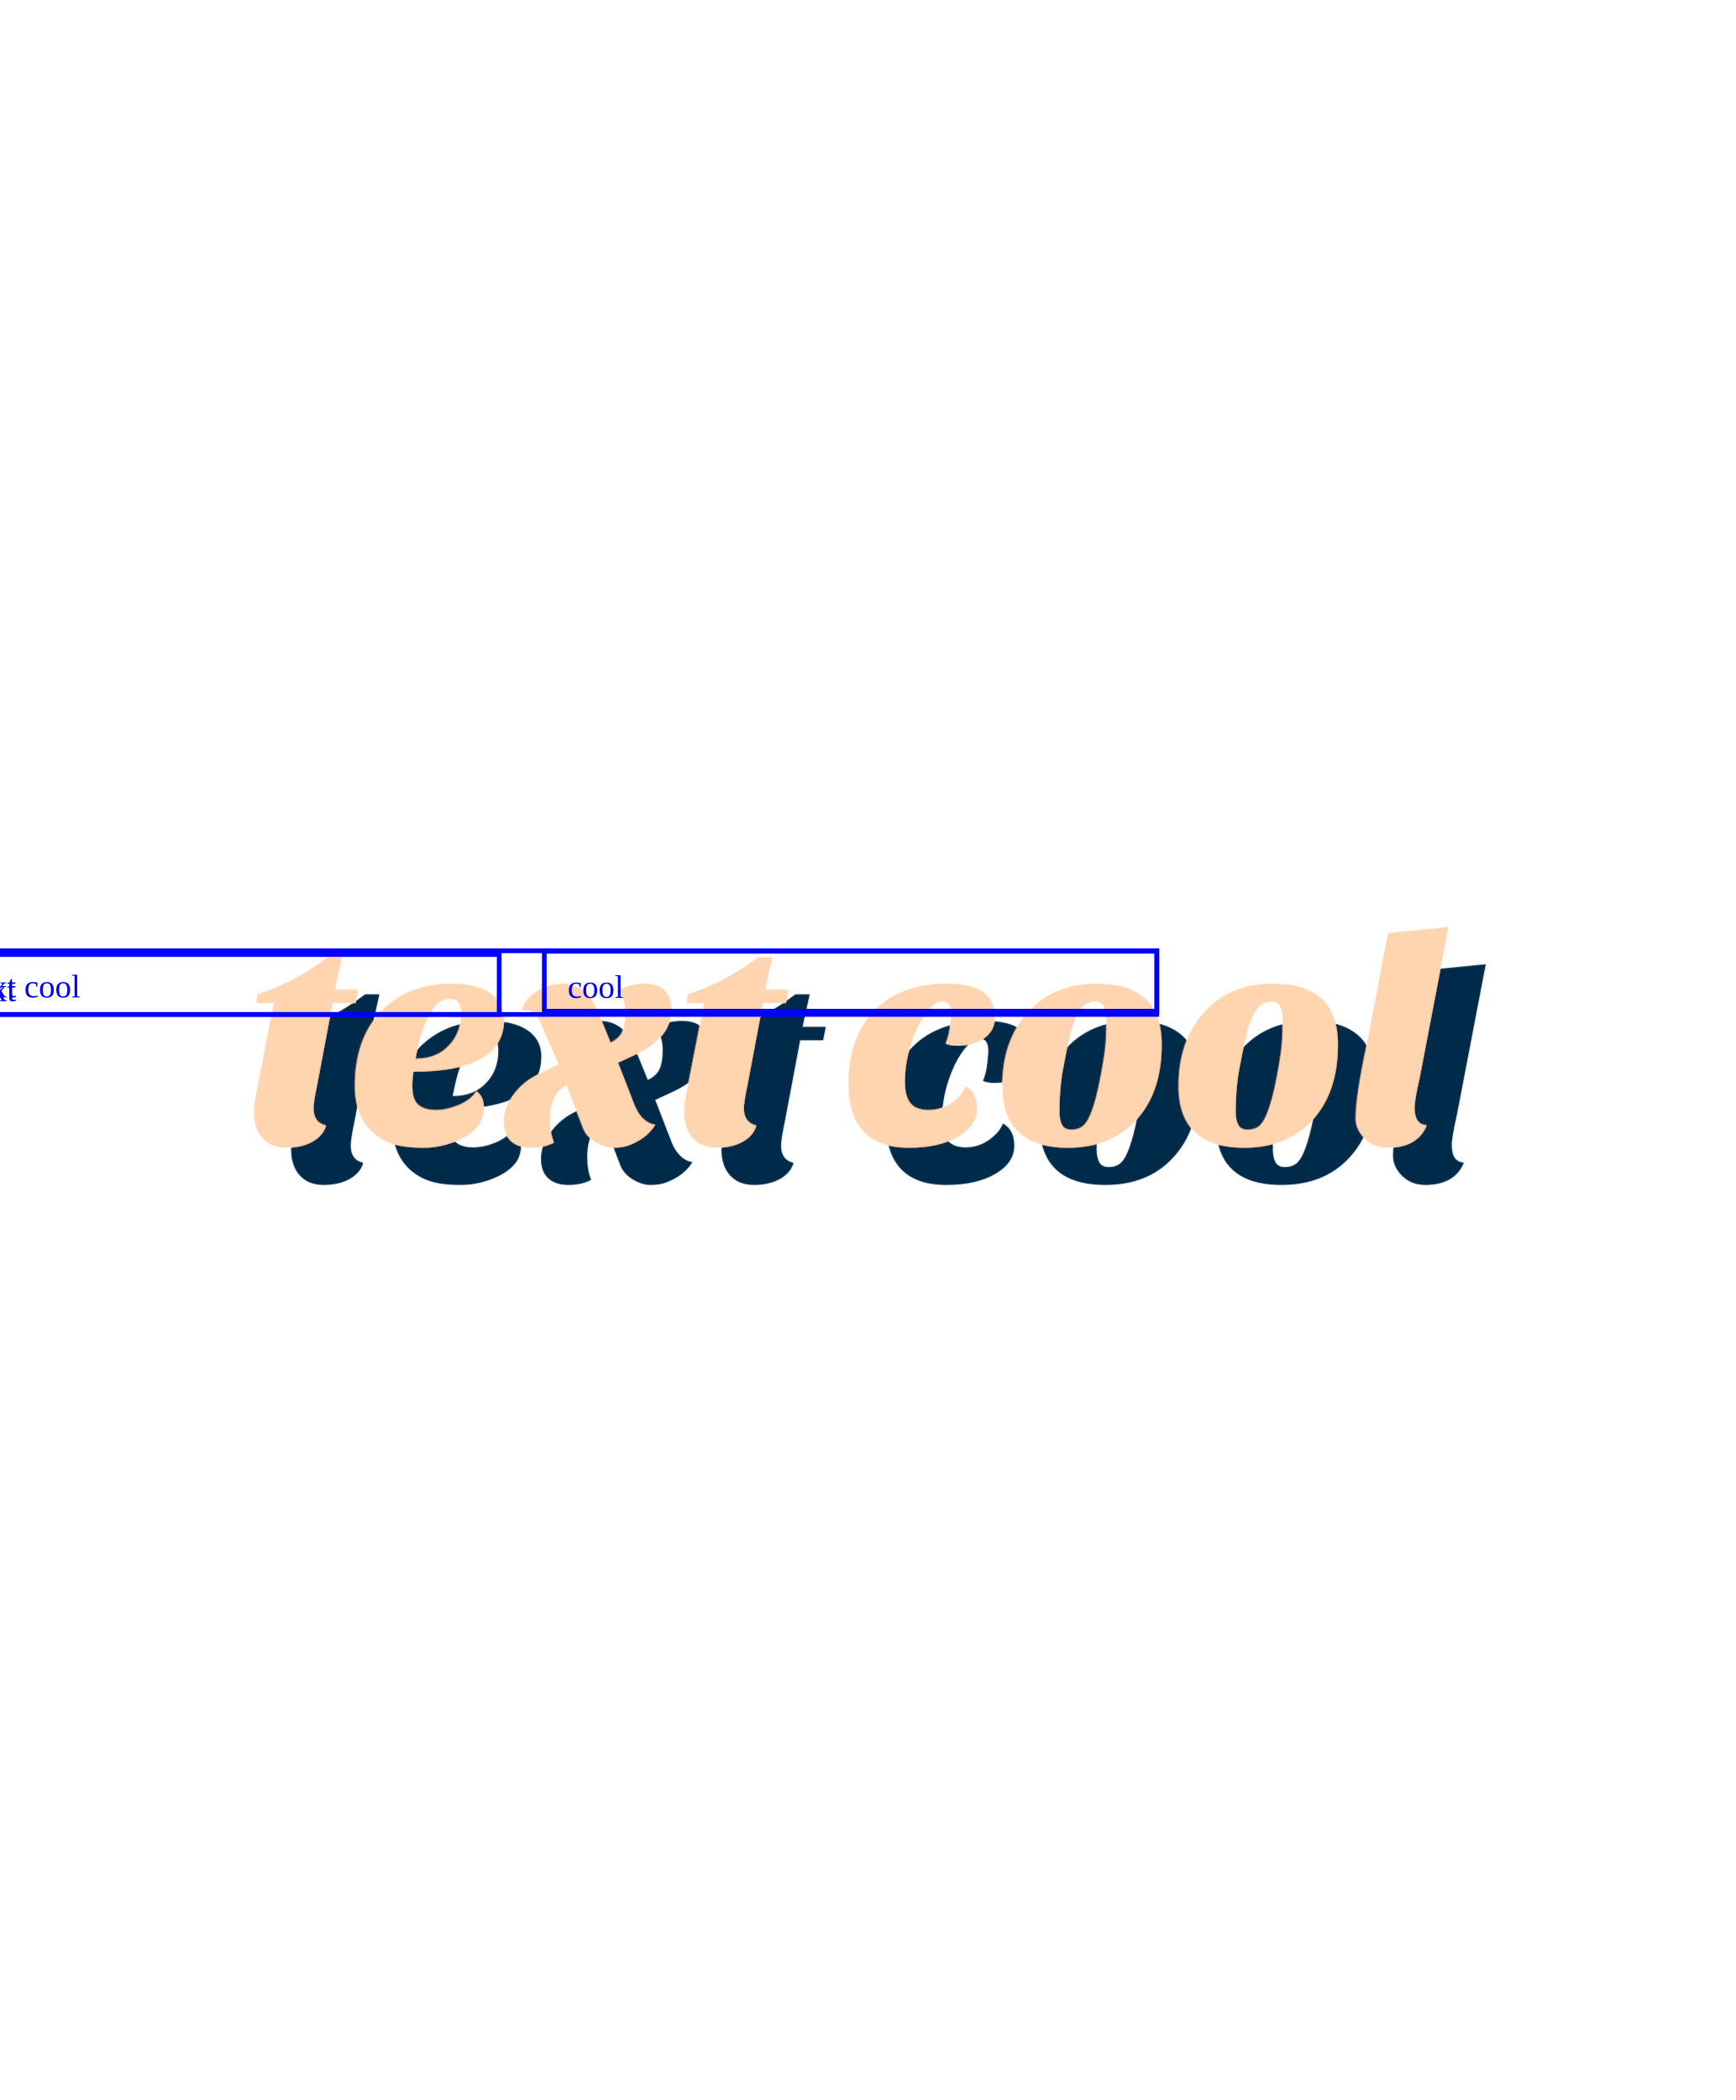
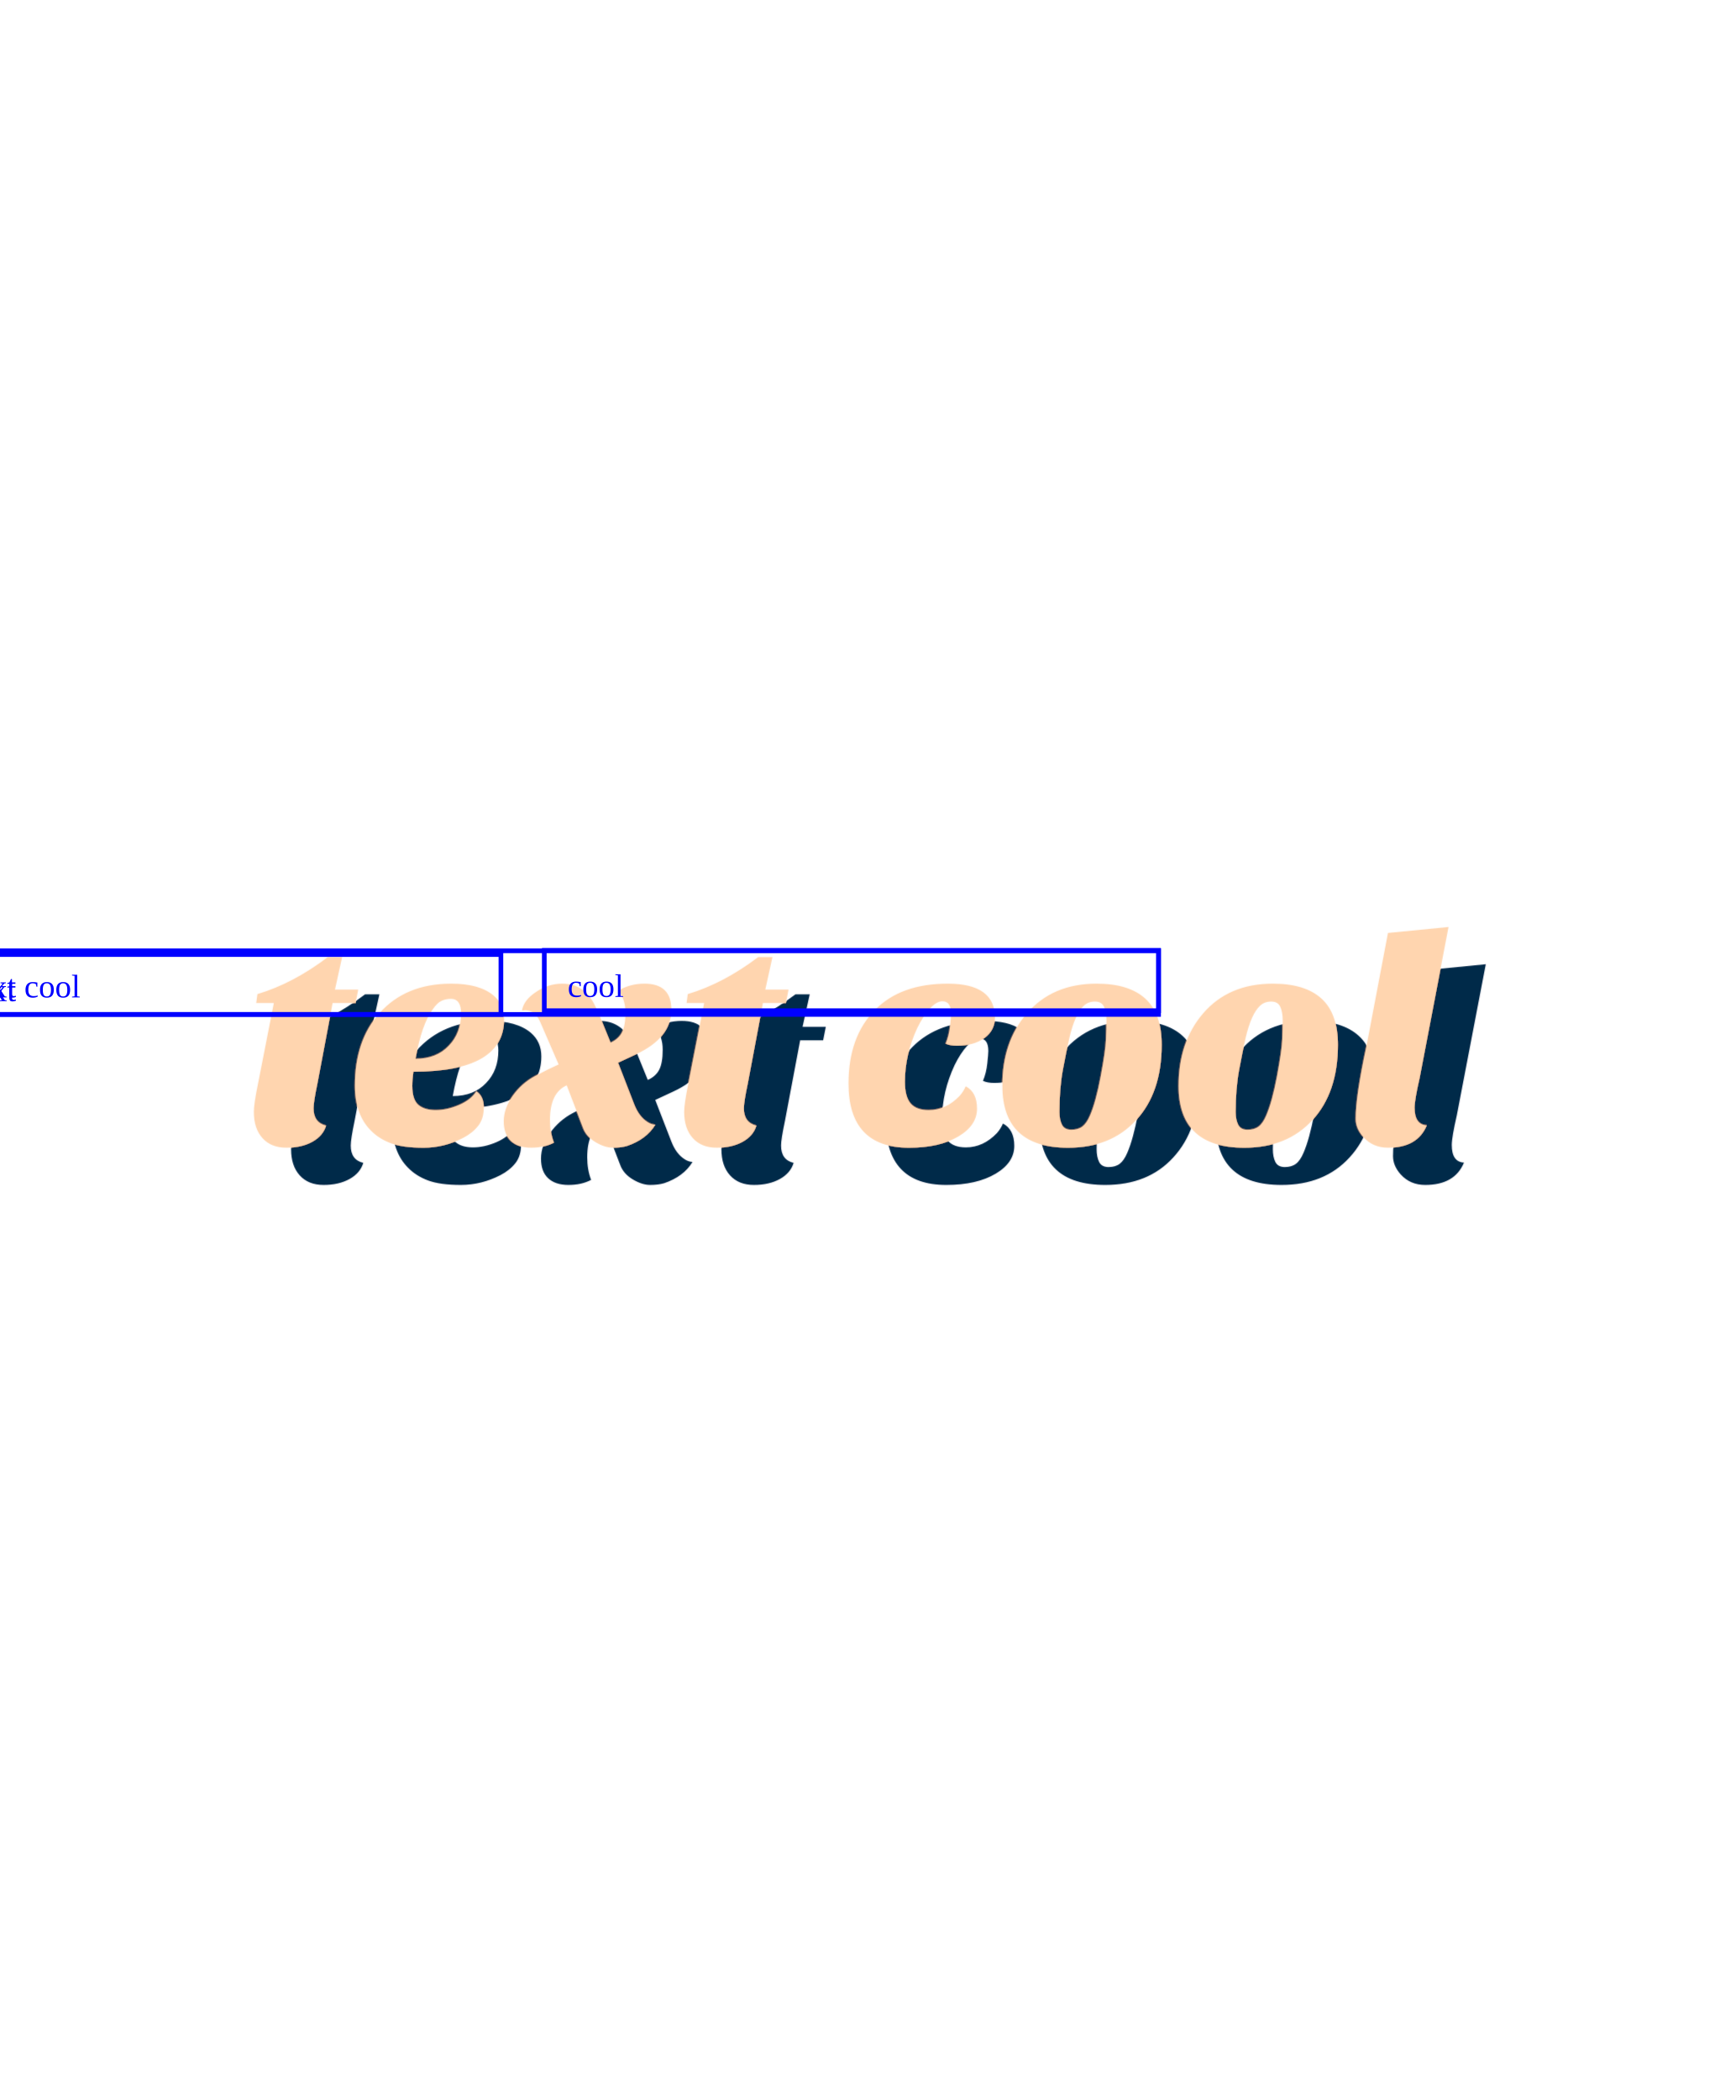
- <svg xmlns="http://www.w3.org/2000/svg" height="1210.486px" preserveAspectRatio="xMidYMid" style="background:#596886" viewBox="63.802 14.257 372.396 121.486" width="1000.396px">
+ <svg xmlns="http://www.w3.org/2000/svg" height="1210.486" viewBox="63.802 14.257 372.396 121.486" width="1000.396">
  <defs>
-     <filter height="300%" id="editing-hover" width="300%" x="-100%" y="-100%">
-       <feFlood flood-color="#052b4a" result="flood">
- </feFlood>
-       <feComposite in="flood" in2="SourceAlpha" operator="in" result="shadow">
- </feComposite>
-       <feOffset dx="-4" dy="-4" in="SourceGraphic" result="offset-1">
- </feOffset>
-       <feOffset dx="4" dy="4" in="shadow" result="offset-2">
- </feOffset>
-       <feMerge>
-         <feMergeNode in="offset-2">
- </feMergeNode>
-         <feMergeNode in="offset-1">
- </feMergeNode>
+     <filter height="3" id="editing-hover" width="3" x="-1" y="-1">
+       <feFlood color-interpolation-filters="linearRGB" flood-color="#052b4a" flood-opacity="1" result="flood" />
+       <feComposite color-interpolation-filters="linearRGB" in="flood" in2="SourceAlpha" operator="in" result="shadow" />
+       <feOffset color-interpolation-filters="linearRGB" dx="-4" dy="-4" in="SourceGraphic" result="offset-1" />
+       <feOffset color-interpolation-filters="linearRGB" dx="4" dy="4" in="shadow" result="offset-2" />
+       <feMerge color-interpolation-filters="linearRGB" result="result5">
+         <feMergeNode in="offset-2" />
+         <feMergeNode in="offset-1" />
      </feMerge>
    </filter>
  </defs>
-   <g filter="url(#editing-hover)">
-     <g transform="translate(120.1647, 98.67999)">
-       <path d="M2.11-6.40L2.11-6.40L2.11-6.40Q2.11-8.13 3.01-12.48L3.01-12.48L6.40-29.76L2.62-29.76L2.88-31.68L2.88-31.68Q10.56-33.98 17.98-39.62L17.98-39.62L21.06-39.62L19.52-32.64L24.51-32.64L23.94-29.76L19.01-29.76L15.74-12.48L15.74-12.48Q14.91-8.51 14.91-7.17L14.91-7.17L14.91-7.17Q14.91-4.10 17.60-3.46L17.60-3.46L17.60-3.46Q16.96-1.28 14.66 0L14.66 0L14.66 0Q12.35 1.28 9.09 1.28L9.09 1.28L9.09 1.28Q5.82 1.28 3.97-0.77L3.97-0.77L3.97-0.77Q2.11-2.82 2.11-6.40ZM49.86-10.82L49.86-10.82L49.86-10.82Q51.46-9.73 51.46-7.33L51.46-7.33L51.46-7.33Q51.46-4.93 50.24-3.39L50.24-3.39L50.24-3.39Q49.02-1.86 47.04-0.83L47.04-0.83L47.04-0.83Q42.94 1.28 38.53 1.28L38.53 1.28L38.53 1.28Q34.11 1.28 31.52 0.32L31.52 0.32L31.52 0.32Q28.93-0.64 27.20-2.43L27.20-2.43L27.20-2.43Q23.81-5.82 23.81-12.03L23.81-12.03L23.81-12.03Q23.81-21.70 29.06-27.58L29.06-27.58L29.06-27.58Q34.69-33.92 44.48-33.92L44.48-33.92L44.48-33.92Q50.56-33.92 53.57-31.36L53.57-31.36L53.57-31.36Q55.81-29.44 55.81-26.30L55.81-26.30L55.81-26.30Q55.81-15.04 36.35-15.04L36.35-15.04L36.35-15.04Q36.10-13.38 36.10-11.97L36.10-11.97L36.10-11.97Q36.10-9.02 37.41-7.90L37.41-7.90L37.41-7.90Q38.72-6.78 41.15-6.78L41.15-6.78L41.15-6.78Q43.58-6.78 46.18-7.90L46.18-7.90L46.18-7.90Q48.77-9.02 49.86-10.82ZM36.80-17.79L36.80-17.79L36.80-17.79Q41.34-17.79 43.97-20.61L43.97-20.61L43.97-20.61Q46.59-23.30 46.59-27.58L46.59-27.58L46.59-27.58Q46.59-29.06 46.05-29.86L46.05-29.86L46.05-29.86Q45.50-30.66 44.42-30.66L44.42-30.66L44.42-30.66Q43.33-30.66 42.40-30.24L42.40-30.24L42.40-30.24Q41.47-29.82 40.51-28.42L40.51-28.42L40.51-28.42Q38.14-25.22 36.80-17.79ZM66.50 0.19L66.50 0.19L66.50 0.19Q64.45 1.28 61.63 1.28L61.63 1.28L61.63 1.28Q58.82 1.28 57.28-0.16L57.28-0.16L57.28-0.16Q55.74-1.60 55.74-4.38L55.74-4.38L55.74-4.38Q55.74-7.17 57.70-9.89L57.70-9.89L57.70-9.89Q59.65-12.61 62.56-14.14L62.56-14.14L62.56-14.14Q65.47-15.68 67.52-16.58L67.52-16.58L63.49-25.86L63.49-25.86Q62.40-28.22 60.35-28.22L60.35-28.22L59.84-28.16L59.65-28.16L59.65-28.16Q60.03-30.40 62.66-32.13L62.66-32.13L62.66-32.13Q65.28-33.92 68.29-33.92L68.29-33.92L68.29-33.92Q73.15-33.92 75.39-29.06L75.39-29.06L75.90-28.03L78.66-21.25L78.66-21.25Q80.38-22.02 81.12-23.46L81.12-23.46L81.12-23.46Q81.86-24.90 81.86-27.74L81.86-27.74L81.86-27.74Q81.86-30.59 80.32-32.38L80.32-32.38L80.32-32.38Q82.75-33.92 85.95-33.92L85.95-33.92L85.95-33.92Q91.71-33.92 91.71-28.35L91.71-28.35L91.71-28.35Q91.71-22.27 84.10-18.75L84.10-18.75L80.26-16.96L83.71-8.06L83.71-8.06Q84.74-5.38 86.59-4.22L86.59-4.22L86.59-4.22Q87.36-3.71 88.26-3.65L88.26-3.65L88.26-3.65Q86.34-0.51 82.18 0.90L82.18 0.90L82.18 0.90Q80.90 1.28 79.17 1.28L79.17 1.28L79.17 1.28Q77.44 1.28 75.46 0.10L75.46 0.10L75.46 0.10Q73.47-1.09 72.77-2.94L72.77-2.94L69.25-12.10L69.25-12.10Q65.66-10.50 65.66-4.67L65.66-4.67L65.66-4.67Q65.66-1.98 66.50 0.19ZM94.46-6.40L94.46-6.40L94.46-6.40Q94.46-8.13 95.36-12.48L95.36-12.48L98.75-29.76L94.98-29.76L95.23-31.68L95.23-31.68Q102.91-33.98 110.34-39.62L110.34-39.62L113.41-39.62L111.87-32.64L116.86-32.64L116.29-29.76L111.36-29.76L108.10-12.48L108.10-12.48Q107.26-8.51 107.26-7.17L107.26-7.17L107.26-7.17Q107.26-4.10 109.95-3.46L109.95-3.46L109.95-3.46Q109.31-1.28 107.01 0L107.01 0L107.01 0Q104.70 1.28 101.44 1.28L101.44 1.28L101.44 1.28Q98.18 1.28 96.32-0.77L96.32-0.77L96.32-0.77Q94.46-2.82 94.46-6.40ZM161.15-26.62L161.15-26.62L161.15-26.62Q161.15-23.94 158.91-22.27L158.91-22.27L158.91-22.27Q156.67-20.61 153.02-20.61L153.02-20.61L153.02-20.61Q151.49-20.61 150.59-21.06L150.59-21.06L150.59-21.06Q151.30-22.72 151.52-24.80L151.52-24.80L151.52-24.80Q151.74-26.88 151.74-27.46L151.74-27.46L151.74-27.46Q151.74-30.14 149.89-30.14L149.89-30.14L149.89-30.14Q148.61-30.14 147.17-28.54L147.17-28.54L147.17-28.54Q145.73-26.94 144.51-24.45L144.51-24.45L144.51-24.45Q141.82-18.69 141.82-12.86L141.82-12.86L141.82-12.86Q141.82-9.66 143.04-8.22L143.04-8.22L143.04-8.22Q144.26-6.78 146.94-6.78L146.94-6.78L146.94-6.78Q150.66-6.78 153.60-9.86L153.60-9.86L153.60-9.86Q154.43-10.82 154.88-11.90L154.88-11.90L154.88-11.90Q157.31-10.62 157.31-7.10L157.31-7.10L157.31-7.10Q157.31-3.52 153.34-1.15L153.34-1.15L153.34-1.15Q149.25 1.28 142.72 1.28L142.72 1.28L142.72 1.28Q129.73 1.28 129.73-12.48L129.73-12.48L129.73-12.48Q129.73-22.53 135.42-28.29L135.42-28.29L135.42-28.29Q140.93-33.92 151.04-33.92L151.04-33.92L151.04-33.92Q161.15-33.92 161.15-26.62ZM176.83 1.28L176.83 1.28L176.83 1.28Q162.75 1.28 162.75-11.97L162.75-11.97L162.75-11.97Q162.75-21.38 167.94-27.46L167.94-27.46L167.94-27.46Q173.44-33.92 182.98-33.92L182.98-33.92L182.98-33.92Q189.89-33.92 193.41-30.72L193.41-30.72L193.41-30.72Q196.93-27.52 196.93-20.80L196.93-20.80L196.93-20.80Q196.93-10.56 191.42-4.61L191.42-4.61L191.42-4.61Q186.05 1.28 176.83 1.28ZM178.50-26.56L178.50-26.56L178.50-26.56Q177.73-24.83 177.12-22.24L177.12-22.24L177.12-22.24Q176.51-19.65 175.74-15.55L175.74-15.55L175.74-15.55Q174.98-11.46 174.98-6.40L174.98-6.40L174.98-6.40Q174.98-4.74 175.52-3.65L175.52-3.65L175.52-3.65Q176.06-2.56 177.54-2.56L177.54-2.56L177.54-2.56Q179.01-2.56 179.94-3.26L179.94-3.26L179.94-3.26Q180.86-3.97 181.57-5.63L181.57-5.63L181.57-5.63Q182.85-8.58 183.87-14.05L183.87-14.05L183.87-14.05Q184.90-19.52 184.99-21.89L184.99-21.89L184.99-21.89Q185.09-24.26 185.09-26.02L185.09-26.02L185.09-26.02Q185.09-27.78 184.58-28.93L184.58-28.93L184.58-28.93Q184.06-30.08 182.62-30.08L182.62-30.08L182.62-30.08Q181.18-30.08 180.22-29.18L180.22-29.18L180.22-29.18Q179.26-28.29 178.50-26.56ZM214.66 1.28L214.66 1.28L214.66 1.28Q200.58 1.28 200.58-11.97L200.58-11.97L200.58-11.97Q200.58-21.38 205.76-27.46L205.76-27.46L205.76-27.46Q211.26-33.92 220.80-33.92L220.80-33.92L220.80-33.92Q227.71-33.92 231.23-30.72L231.23-30.72L231.23-30.72Q234.75-27.52 234.75-20.80L234.75-20.80L234.75-20.80Q234.75-10.56 229.25-4.61L229.25-4.61L229.25-4.61Q223.87 1.28 214.66 1.28ZM216.32-26.56L216.32-26.56L216.32-26.56Q215.55-24.83 214.94-22.24L214.94-22.24L214.94-22.24Q214.34-19.65 213.57-15.55L213.57-15.55L213.57-15.55Q212.80-11.46 212.80-6.40L212.80-6.40L212.80-6.40Q212.80-4.74 213.34-3.65L213.34-3.65L213.34-3.65Q213.89-2.56 215.36-2.56L215.36-2.56L215.36-2.56Q216.83-2.56 217.76-3.26L217.76-3.26L217.76-3.26Q218.69-3.97 219.39-5.63L219.39-5.63L219.39-5.63Q220.67-8.58 221.70-14.05L221.70-14.05L221.70-14.05Q222.72-19.52 222.82-21.89L222.82-21.89L222.82-21.89Q222.91-24.26 222.91-26.02L222.91-26.02L222.91-26.02Q222.91-27.78 222.40-28.93L222.40-28.93L222.40-28.93Q221.89-30.08 220.45-30.08L220.45-30.08L220.45-30.08Q219.01-30.08 218.05-29.18L218.05-29.18L218.05-29.18Q217.09-28.29 216.32-26.56ZM253.82-3.52L253.82-3.52L253.82-3.52Q251.84 1.28 245.50 1.28L245.50 1.28L245.50 1.28Q242.30 1.28 240.26-0.96L240.26-0.96L240.26-0.96Q238.59-2.82 238.59-4.93L238.59-4.93L238.59-4.93Q238.59-9.73 240.83-20.22L240.83-20.22L245.50-44.80L258.50-46.08L252.29-13.70L252.29-13.70Q251.20-8.96 251.20-7.30L251.20-7.30L251.20-7.30Q251.20-3.65 253.82-3.52Z" fill="#ffd5af" />
+   <g filter="url(#editing-hover)" id="object_2">
+     <g id="object_3" transform="matrix(1 0 0 1 120.1647 98.67999)">
+       <path d="M 2.11 -6.4 L 2.11 -6.4 L 2.11 -6.4 C 2.11 -7.553 2.41 -9.58 3.01 -12.48 L 3.01 -12.48 L 6.4 -29.76 L 2.62 -29.76 L 2.88 -31.68 L 2.88 -31.68 C 8 -33.213 13.033 -35.86 17.98 -39.62 L 17.98 -39.62 L 21.06 -39.62 L 19.52 -32.64 L 24.51 -32.64 L 23.94 -29.76 L 19.01 -29.76 L 15.74 -12.48 L 15.74 -12.48 C 15.187 -9.833 14.91 -8.063 14.91 -7.17 L 14.91 -7.17 L 14.91 -7.17 C 14.91 -5.123 15.807 -3.887 17.6 -3.46 L 17.6 -3.46 L 17.6 -3.46 C 17.173 -2.007 16.193 -0.853 14.66 0 L 14.66 0 L 14.66 0 C 13.12 0.853 11.263 1.28 9.09 1.28 L 9.09 1.28 L 9.09 1.28 C 6.91 1.28 5.203 0.597 3.97 -0.77 L 3.97 -0.77 L 3.97 -0.77 C 2.73 -2.137 2.11 -4.013 2.11 -6.4 Z M 49.86 -10.82 L 49.86 -10.82 L 49.86 -10.82 C 50.927 -10.093 51.46 -8.93 51.46 -7.33 L 51.46 -7.33 L 51.46 -7.33 C 51.46 -5.73 51.053 -4.417 50.24 -3.39 L 50.24 -3.39 L 50.24 -3.39 C 49.427 -2.37 48.36 -1.517 47.04 -0.83 L 47.04 -0.83 L 47.04 -0.83 C 44.307 0.577 41.47 1.28 38.53 1.28 L 38.53 1.28 L 38.53 1.28 C 35.583 1.28 33.247 0.96 31.52 0.32 L 31.52 0.32 L 31.52 0.32 C 29.793 -0.32 28.353 -1.237 27.2 -2.43 L 27.2 -2.43 L 27.2 -2.43 C 24.94 -4.69 23.81 -7.89 23.81 -12.03 L 23.81 -12.03 L 23.81 -12.03 C 23.81 -18.477 25.56 -23.66 29.06 -27.58 L 29.06 -27.58 L 29.06 -27.58 C 32.813 -31.807 37.953 -33.92 44.48 -33.92 L 44.48 -33.92 L 44.48 -33.92 C 48.533 -33.92 51.563 -33.067 53.57 -31.36 L 53.57 -31.36 L 53.57 -31.36 C 55.063 -30.08 55.81 -28.393 55.81 -26.3 L 55.81 -26.3 L 55.81 -26.3 C 55.81 -18.793 49.323 -15.04 36.35 -15.04 L 36.35 -15.04 L 36.35 -15.04 C 36.183 -13.933 36.1 -12.91 36.1 -11.97 L 36.1 -11.97 L 36.1 -11.97 C 36.1 -10.003 36.537 -8.647 37.41 -7.9 L 37.41 -7.9 L 37.41 -7.9 C 38.283 -7.153 39.53 -6.78 41.15 -6.78 L 41.15 -6.78 L 41.15 -6.78 C 42.77 -6.78 44.447 -7.153 46.18 -7.9 L 46.18 -7.9 L 46.18 -7.9 C 47.907 -8.647 49.133 -9.62 49.86 -10.82 Z M 36.8 -17.79 L 36.8 -17.79 L 36.8 -17.79 C 39.827 -17.79 42.217 -18.73 43.97 -20.61 L 43.97 -20.61 L 43.97 -20.61 C 45.717 -22.403 46.59 -24.727 46.59 -27.58 L 46.59 -27.58 L 46.59 -27.58 C 46.59 -28.567 46.41 -29.327 46.05 -29.86 L 46.05 -29.86 L 46.05 -29.86 C 45.683 -30.393 45.14 -30.66 44.42 -30.66 L 44.42 -30.66 L 44.42 -30.66 C 43.693 -30.66 43.02 -30.52 42.4 -30.24 L 42.4 -30.24 L 42.4 -30.24 C 41.78 -29.96 41.15 -29.353 40.51 -28.42 L 40.51 -28.42 L 40.51 -28.42 C 38.93 -26.287 37.693 -22.743 36.8 -17.79 Z M 66.5 0.19 L 66.5 0.19 L 66.5 0.19 C 65.133 0.917 63.51 1.28 61.63 1.28 L 61.63 1.28 L 61.63 1.28 C 59.757 1.28 58.307 0.8 57.28 -0.16 L 57.28 -0.16 L 57.28 -0.16 C 56.253 -1.12 55.74 -2.527 55.74 -4.38 L 55.74 -4.38 L 55.74 -4.38 C 55.74 -6.24 56.393 -8.077 57.7 -9.89 L 57.7 -9.89 L 57.7 -9.89 C 59 -11.703 60.62 -13.12 62.56 -14.14 L 62.56 -14.14 L 62.56 -14.14 C 64.5 -15.167 66.153 -15.98 67.52 -16.58 L 67.52 -16.58 L 63.49 -25.86 L 63.49 -25.86 C 62.763 -27.433 61.717 -28.22 60.35 -28.22 L 60.35 -28.22 L 59.84 -28.16 L 59.65 -28.16 L 59.65 -28.16 C 59.903 -29.653 60.907 -30.977 62.66 -32.13 L 62.66 -32.13 L 62.66 -32.13 C 64.407 -33.323 66.283 -33.92 68.29 -33.92 L 68.29 -33.92 L 68.29 -33.92 C 71.53 -33.92 73.897 -32.3 75.39 -29.06 L 75.39 -29.06 L 75.9 -28.03 L 78.66 -21.25 L 78.66 -21.25 C 79.807 -21.763 80.627 -22.5 81.12 -23.46 L 81.12 -23.46 L 81.12 -23.46 C 81.613 -24.42 81.86 -25.847 81.86 -27.74 L 81.86 -27.74 L 81.86 -27.74 C 81.86 -29.64 81.347 -31.187 80.32 -32.38 L 80.32 -32.38 L 80.32 -32.38 C 81.94 -33.407 83.817 -33.92 85.95 -33.92 L 85.95 -33.92 L 85.95 -33.92 C 89.79 -33.92 91.71 -32.063 91.71 -28.35 L 91.71 -28.35 L 91.71 -28.35 C 91.71 -24.297 89.173 -21.097 84.1 -18.75 L 84.1 -18.75 L 80.26 -16.96 L 83.71 -8.06 L 83.71 -8.06 C 84.397 -6.273 85.357 -4.993 86.59 -4.22 L 86.59 -4.22 L 86.59 -4.22 C 87.103 -3.88 87.66 -3.69 88.26 -3.65 L 88.26 -3.65 L 88.26 -3.65 C 86.98 -1.557 84.953 -0.04 82.18 0.9 L 82.18 0.9 L 82.18 0.9 C 81.327 1.153 80.323 1.28 79.17 1.28 L 79.17 1.28 L 79.17 1.28 C 78.017 1.28 76.78 0.887 75.46 0.1 L 75.46 0.1 L 75.46 0.1 C 74.133 -0.693 73.237 -1.707 72.77 -2.94 L 72.77 -2.94 L 69.25 -12.1 L 69.25 -12.1 C 66.857 -11.033 65.66 -8.557 65.66 -4.67 L 65.66 -4.67 L 65.66 -4.67 C 65.66 -2.877 65.94 -1.257 66.5 0.19 Z M 94.46 -6.4 L 94.46 -6.4 L 94.46 -6.4 C 94.46 -7.553 94.76 -9.58 95.36 -12.48 L 95.36 -12.48 L 98.75 -29.76 L 94.98 -29.76 L 95.23 -31.68 L 95.23 -31.68 C 100.35 -33.213 105.387 -35.86 110.34 -39.62 L 110.34 -39.62 L 113.41 -39.62 L 111.87 -32.64 L 116.86 -32.64 L 116.29 -29.76 L 111.36 -29.76 L 108.1 -12.48 L 108.1 -12.48 C 107.54 -9.833 107.26 -8.063 107.26 -7.17 L 107.26 -7.17 L 107.26 -7.17 C 107.26 -5.123 108.157 -3.887 109.95 -3.46 L 109.95 -3.46 L 109.95 -3.46 C 109.523 -2.007 108.543 -0.853 107.01 0 L 107.01 0 L 107.01 0 C 105.47 0.853 103.613 1.28 101.44 1.28 L 101.44 1.28 L 101.44 1.28 C 99.267 1.28 97.56 0.597 96.32 -0.77 L 96.32 -0.77 L 96.32 -0.77 C 95.08 -2.137 94.46 -4.013 94.46 -6.4 Z M 161.15 -26.62 L 161.15 -26.62 L 161.15 -26.62 C 161.15 -24.833 160.403 -23.383 158.91 -22.27 L 158.91 -22.27 L 158.91 -22.27 C 157.417 -21.163 155.453 -20.61 153.02 -20.61 L 153.02 -20.61 L 153.02 -20.61 C 152 -20.61 151.19 -20.76 150.59 -21.06 L 150.59 -21.06 L 150.59 -21.06 C 151.063 -22.167 151.373 -23.413 151.52 -24.8 L 151.52 -24.8 L 151.52 -24.8 C 151.667 -26.187 151.74 -27.073 151.74 -27.46 L 151.74 -27.46 L 151.74 -27.46 C 151.74 -29.247 151.123 -30.14 149.89 -30.14 L 149.89 -30.14 L 149.89 -30.14 C 149.037 -30.14 148.13 -29.607 147.17 -28.54 L 147.17 -28.54 L 147.17 -28.54 C 146.21 -27.473 145.323 -26.11 144.51 -24.45 L 144.51 -24.45 L 144.51 -24.45 C 142.717 -20.61 141.82 -16.747 141.82 -12.86 L 141.82 -12.86 L 141.82 -12.86 C 141.82 -10.727 142.227 -9.18 143.04 -8.22 L 143.04 -8.22 L 143.04 -8.22 C 143.853 -7.26 145.153 -6.78 146.94 -6.78 L 146.94 -6.78 L 146.94 -6.78 C 149.42 -6.78 151.64 -7.807 153.6 -9.86 L 153.6 -9.86 L 153.6 -9.86 C 154.153 -10.5 154.58 -11.18 154.88 -11.9 L 154.88 -11.9 L 154.88 -11.9 C 156.5 -11.047 157.31 -9.447 157.31 -7.1 L 157.31 -7.1 L 157.31 -7.1 C 157.31 -4.713 155.987 -2.73 153.34 -1.15 L 153.34 -1.15 L 153.34 -1.15 C 150.613 0.47 147.073 1.28 142.72 1.28 L 142.72 1.28 L 142.72 1.28 C 134.06 1.28 129.73 -3.307 129.73 -12.48 L 129.73 -12.48 L 129.73 -12.48 C 129.73 -19.18 131.627 -24.45 135.42 -28.29 L 135.42 -28.29 L 135.42 -28.29 C 139.093 -32.043 144.3 -33.92 151.04 -33.92 L 151.04 -33.92 L 151.04 -33.92 C 157.78 -33.92 161.15 -31.487 161.15 -26.62 Z M 176.83 1.28 L 176.83 1.28 L 176.83 1.28 C 167.443 1.28 162.75 -3.137 162.75 -11.97 L 162.75 -11.97 L 162.75 -11.97 C 162.75 -18.243 164.48 -23.407 167.94 -27.46 L 167.94 -27.46 L 167.94 -27.46 C 171.607 -31.767 176.62 -33.92 182.98 -33.92 L 182.98 -33.92 L 182.98 -33.92 C 187.587 -33.92 191.063 -32.853 193.41 -30.72 L 193.41 -30.72 L 193.41 -30.72 C 195.757 -28.587 196.93 -25.28 196.93 -20.8 L 196.93 -20.8 L 196.93 -20.8 C 196.93 -13.973 195.093 -8.577 191.42 -4.61 L 191.42 -4.61 L 191.42 -4.61 C 187.84 -0.683 182.977 1.28 176.83 1.28 Z M 178.5 -26.56 L 178.5 -26.56 L 178.5 -26.56 C 177.987 -25.407 177.527 -23.967 177.12 -22.24 L 177.12 -22.24 L 177.12 -22.24 C 176.713 -20.513 176.253 -18.283 175.74 -15.55 L 175.74 -15.55 L 175.74 -15.55 C 175.233 -12.823 174.98 -9.773 174.98 -6.4 L 174.98 -6.4 L 174.98 -6.4 C 174.98 -5.293 175.16 -4.377 175.52 -3.65 L 175.52 -3.65 L 175.52 -3.65 C 175.88 -2.923 176.553 -2.56 177.54 -2.56 L 177.54 -2.56 L 177.54 -2.56 C 178.52 -2.56 179.32 -2.793 179.94 -3.26 L 179.94 -3.26 L 179.94 -3.26 C 180.553 -3.733 181.097 -4.523 181.57 -5.63 L 181.57 -5.63 L 181.57 -5.63 C 182.423 -7.597 183.19 -10.403 183.87 -14.05 L 183.87 -14.05 L 183.87 -14.05 C 184.557 -17.697 184.93 -20.31 184.99 -21.89 L 184.99 -21.89 L 184.99 -21.89 C 185.057 -23.47 185.09 -24.847 185.09 -26.02 L 185.09 -26.02 L 185.09 -26.02 C 185.09 -27.193 184.92 -28.163 184.58 -28.93 L 184.58 -28.93 L 184.58 -28.93 C 184.233 -29.697 183.58 -30.08 182.62 -30.08 L 182.62 -30.08 L 182.62 -30.08 C 181.66 -30.08 180.86 -29.78 180.22 -29.18 L 180.22 -29.18 L 180.22 -29.18 C 179.58 -28.587 179.007 -27.713 178.5 -26.56 Z M 214.66 1.28 L 214.66 1.28 L 214.66 1.28 C 205.273 1.28 200.58 -3.137 200.58 -11.97 L 200.58 -11.97 L 200.58 -11.97 C 200.58 -18.243 202.307 -23.407 205.76 -27.46 L 205.76 -27.46 L 205.76 -27.46 C 209.427 -31.767 214.44 -33.92 220.8 -33.92 L 220.8 -33.92 L 220.8 -33.92 C 225.407 -33.92 228.883 -32.853 231.23 -30.72 L 231.23 -30.72 L 231.23 -30.72 C 233.577 -28.587 234.75 -25.28 234.75 -20.8 L 234.75 -20.8 L 234.75 -20.8 C 234.75 -13.973 232.917 -8.577 229.25 -4.61 L 229.25 -4.61 L 229.25 -4.61 C 225.663 -0.683 220.8 1.28 214.66 1.28 Z M 216.32 -26.56 L 216.32 -26.56 L 216.32 -26.56 C 215.807 -25.407 215.347 -23.967 214.94 -22.24 L 214.94 -22.24 L 214.94 -22.24 C 214.54 -20.513 214.083 -18.283 213.57 -15.55 L 213.57 -15.55 L 213.57 -15.55 C 213.057 -12.823 212.8 -9.773 212.8 -6.4 L 212.8 -6.4 L 212.8 -6.4 C 212.8 -5.293 212.98 -4.377 213.34 -3.65 L 213.34 -3.65 L 213.34 -3.65 C 213.707 -2.923 214.38 -2.56 215.36 -2.56 L 215.36 -2.56 L 215.36 -2.56 C 216.34 -2.56 217.14 -2.793 217.76 -3.26 L 217.76 -3.26 L 217.76 -3.26 C 218.38 -3.733 218.923 -4.523 219.39 -5.63 L 219.39 -5.63 L 219.39 -5.63 C 220.243 -7.597 221.013 -10.403 221.7 -14.05 L 221.7 -14.05 L 221.7 -14.05 C 222.38 -17.697 222.753 -20.31 222.82 -21.89 L 222.82 -21.89 L 222.82 -21.89 C 222.88 -23.47 222.91 -24.847 222.91 -26.02 L 222.91 -26.02 L 222.91 -26.02 C 222.91 -27.193 222.74 -28.163 222.4 -28.93 L 222.4 -28.93 L 222.4 -28.93 C 222.06 -29.697 221.41 -30.08 220.45 -30.08 L 220.45 -30.08 L 220.45 -30.08 C 219.49 -30.08 218.69 -29.78 218.05 -29.18 L 218.05 -29.18 L 218.05 -29.18 C 217.41 -28.587 216.833 -27.713 216.32 -26.56 Z M 253.82 -3.52 L 253.82 -3.52 L 253.82 -3.52 C 252.5 -0.32 249.727 1.28 245.5 1.28 L 245.5 1.28 L 245.5 1.28 C 243.367 1.28 241.62 0.533 240.26 -0.96 L 240.26 -0.96 L 240.26 -0.96 C 239.147 -2.2 238.59 -3.523 238.59 -4.93 L 238.59 -4.93 L 238.59 -4.93 C 238.59 -8.13 239.337 -13.227 240.83 -20.22 L 240.83 -20.22 L 245.5 -44.8 L 258.5 -46.08 L 252.29 -13.7 L 252.29 -13.7 C 251.563 -10.54 251.2 -8.407 251.2 -7.3 L 251.2 -7.3 L 251.2 -7.3 C 251.2 -4.867 252.073 -3.607 253.82 -3.52 Z" fill="#ffd5af" stroke="none" />
    </g>
  </g>
  <g>
-     <rect fill="none" height="13.655" stroke="blue" width="260.305" x="51.763" y="53.715" />
+     <rect fill="none" height="13.655" stroke="blue" width="260.677" x="51.763" y="53.715" />
    <text fill="blue" font-size="7px" x="56.763" y="63.715">text cool</text>
  </g>
  <g>
-     <rect fill="none" height="12.851" stroke="blue" width="119.167" x="51.763" y="54.518" />
+     <rect fill="none" height="12.851" stroke="blue" width="119.539" x="51.763" y="54.518" />
    <text fill="blue" font-size="7px" x="56.763" y="64.518">text</text>
  </g>
  <g>
-     <rect fill="none" height="12.851" stroke="blue" width="131.456" x="180.612" y="53.815" />
-     <text fill="blue" font-size="7px" x="185.612" y="63.815">cool</text>
+     <rect fill="none" height="12.952" stroke="blue" width="131.828" x="180.612" y="53.614" />
+     <text fill="blue" font-size="7px" x="185.612" y="63.614">cool</text>
  </g>
</svg>
